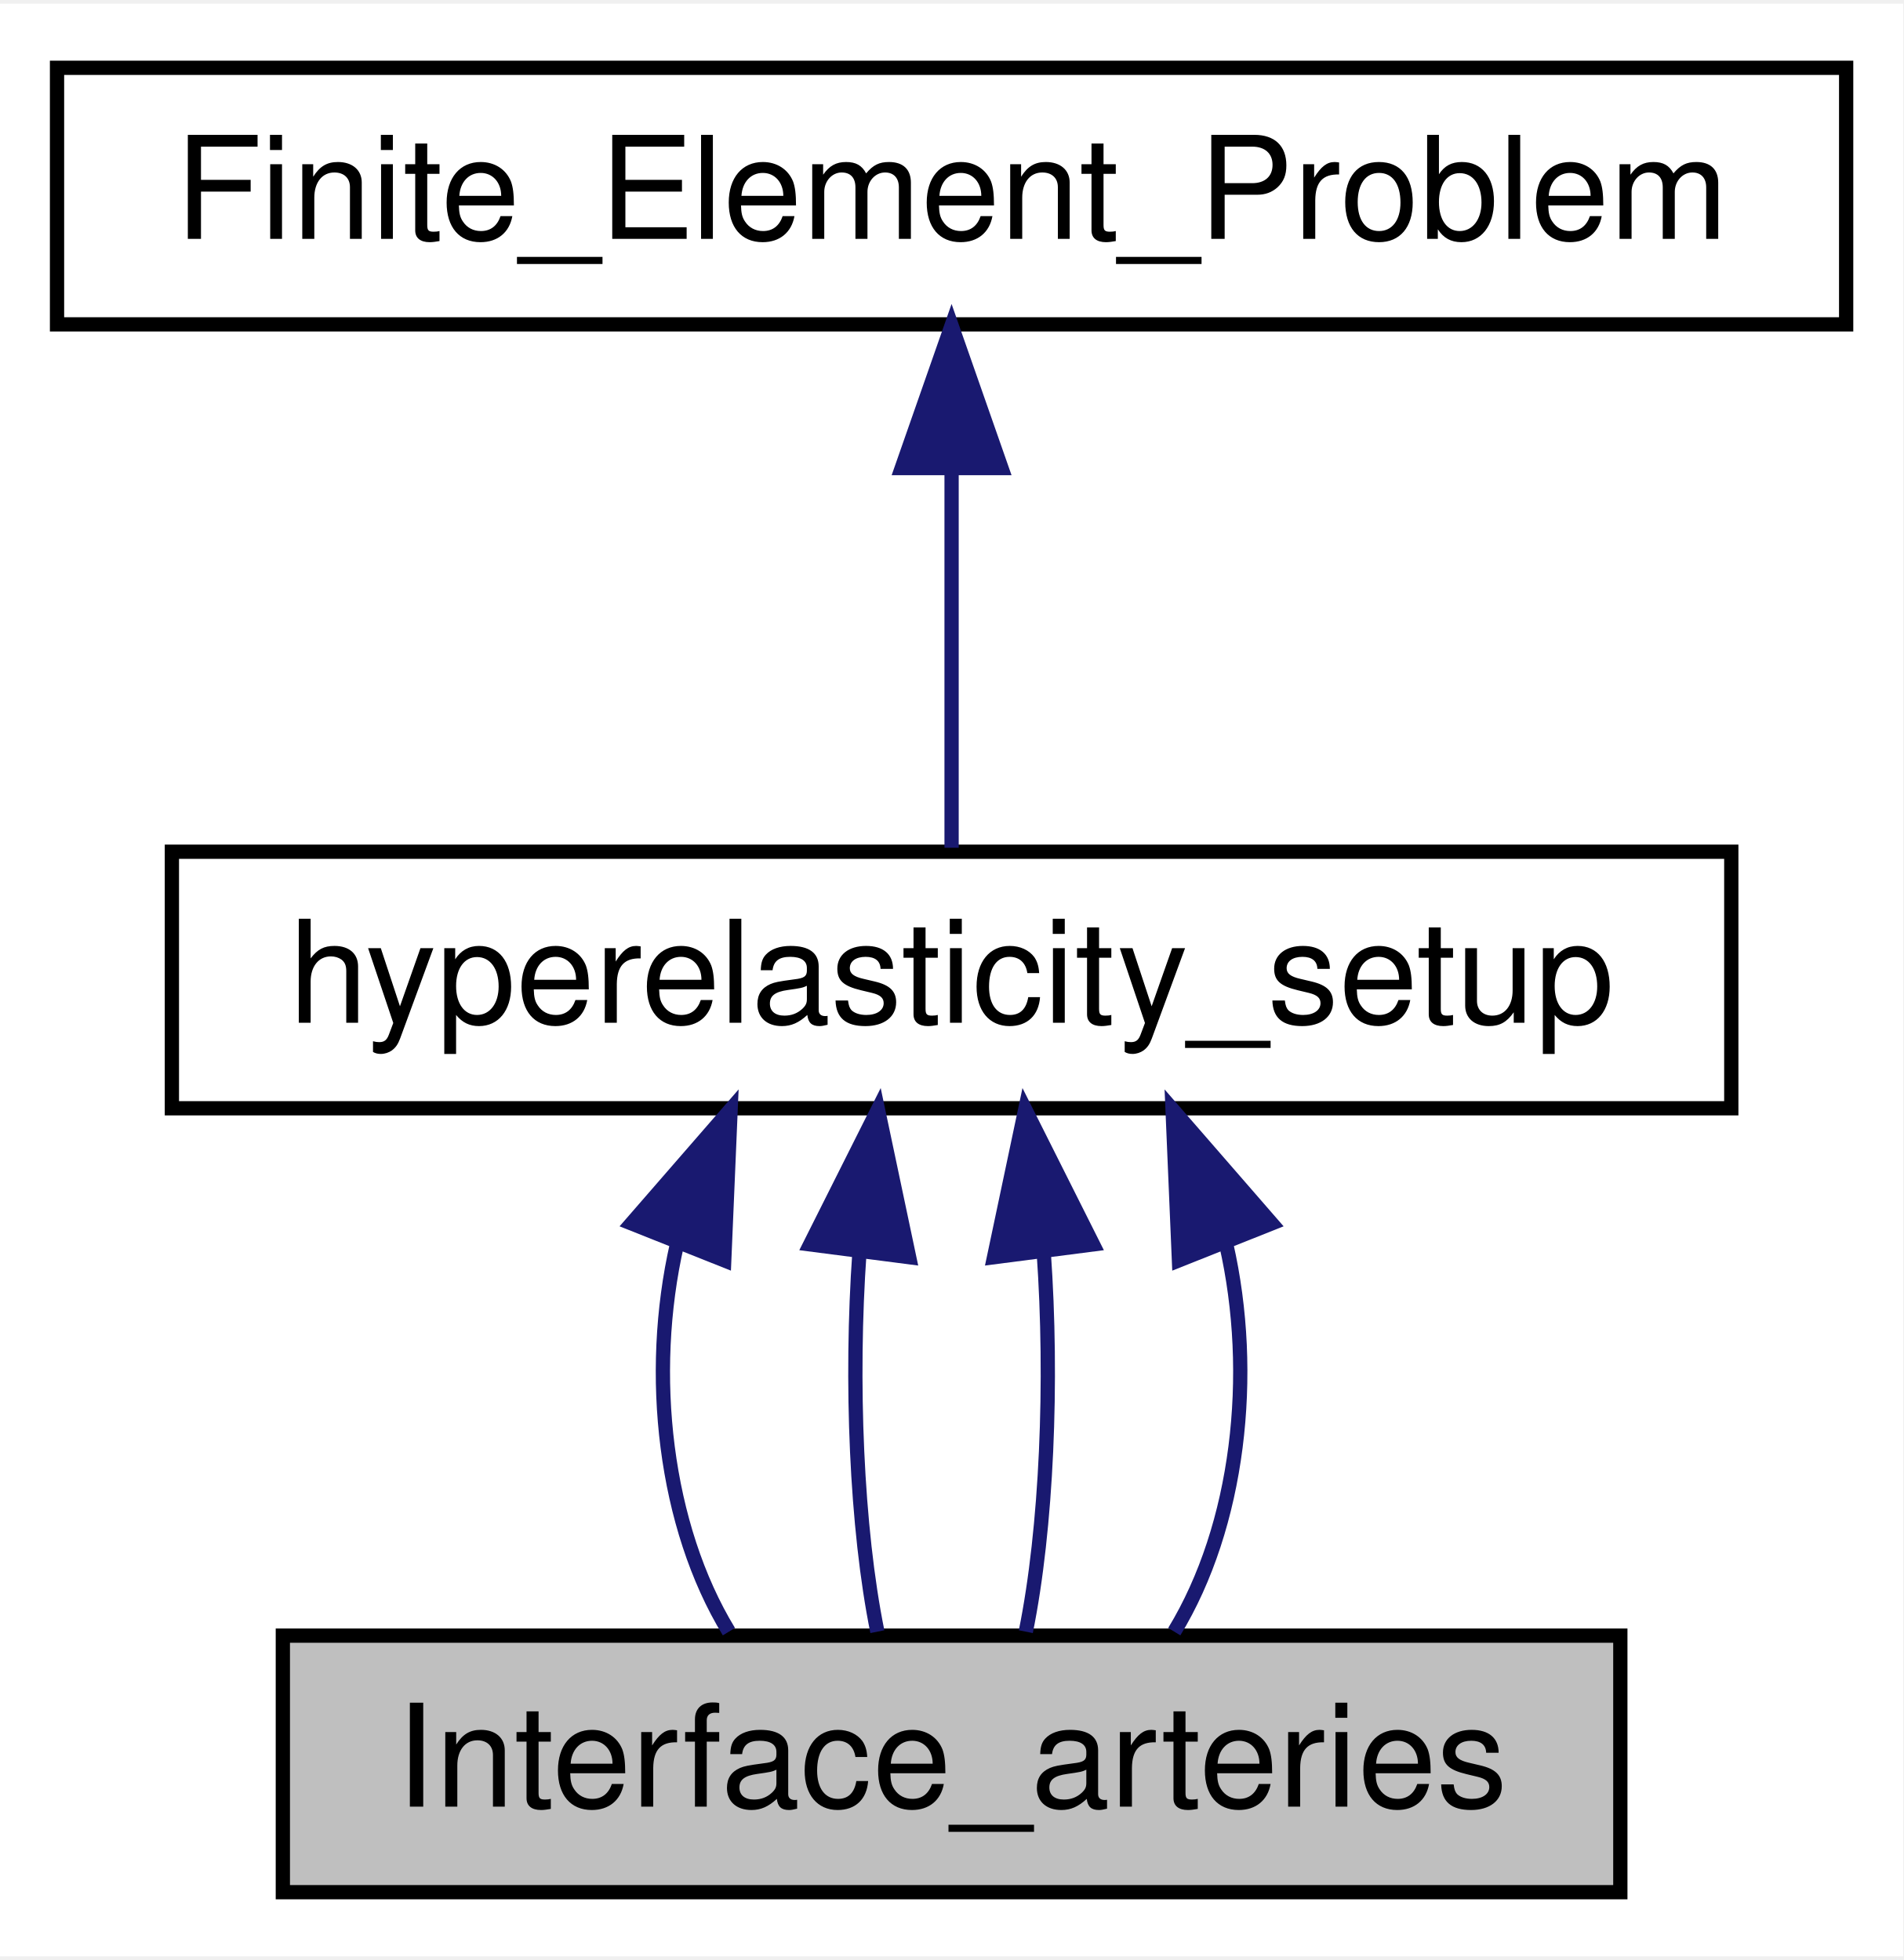
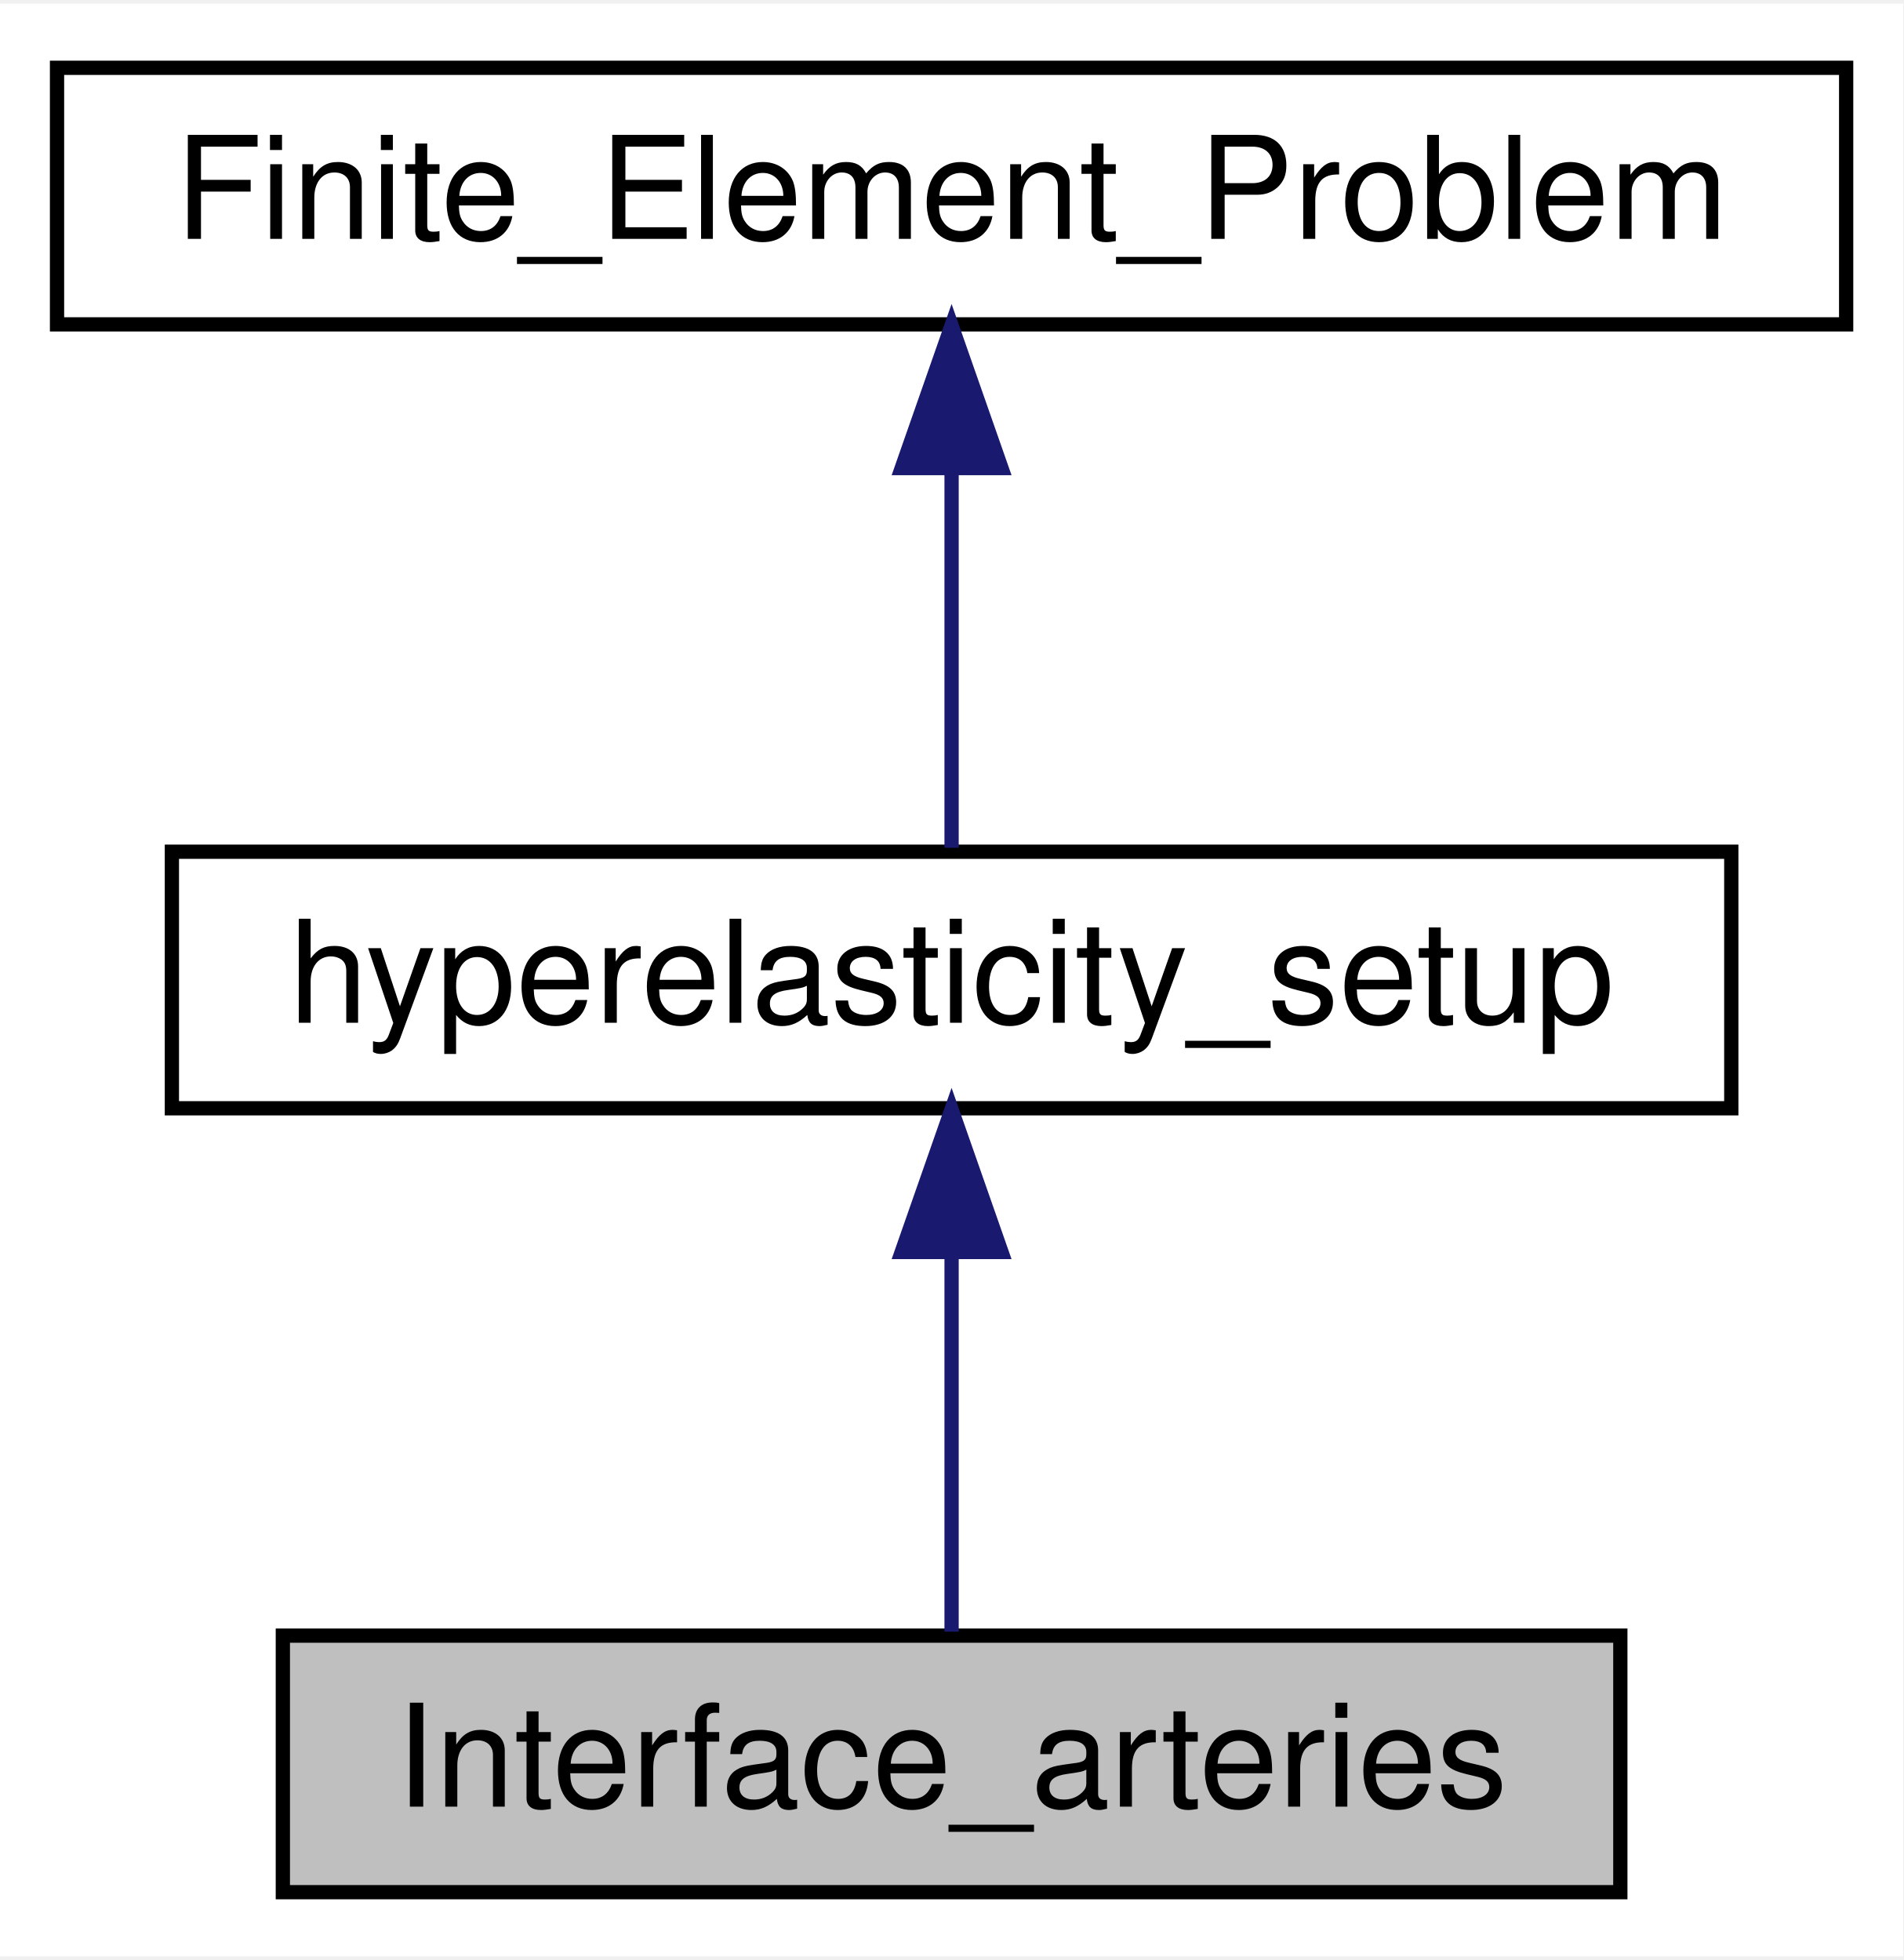
<svg xmlns="http://www.w3.org/2000/svg" xmlns:xlink="http://www.w3.org/1999/xlink" width="133pt" height="137pt" viewBox="0.00 0.00 133.50 137.00">
  <g id="graph0" class="graph" transform="scale(1 1) rotate(0) translate(4 133)">
    <polygon fill="#ffffff" stroke="transparent" points="-4,4 -4,-133 129.497,-133 129.497,4 -4,4" />
    <g id="node1" class="node">
      <polygon fill="#bfbfbf" stroke="#000000" points="15.84,-.5 15.84,-18.5 109.657,-18.5 109.657,-.5 15.84,-.5" />
      <text text-anchor="middle" x="62.748" y="-6.5" font-family="Helvetica,sans-Serif" font-size="10.00" fill="#000000">Interface_arteries</text>
    </g>
    <g id="node2" class="node">
      <g id="a_node2">
        <a xlink:href="../../d8/daf/classhyperelasticity__setup.html" target="_top" xlink:title="hyperelasticity_setup">
          <polygon fill="#ffffff" stroke="#000000" points="8.057,-55.5 8.057,-73.5 117.44,-73.5 117.44,-55.5 8.057,-55.5" />
          <text text-anchor="middle" x="62.748" y="-61.5" font-family="Helvetica,sans-Serif" font-size="10.00" fill="#000000">hyperelasticity_setup</text>
        </a>
      </g>
    </g>
    <g id="edge1" class="edge">
-       <path fill="none" stroke="#191970" d="M43.489,-45.975C41.401,-36.83 42.614,-26.197 47.128,-18.779" />
-       <polygon fill="#191970" stroke="#191970" points="40.298,-47.422 47.25,-55.418 46.801,-44.833 40.298,-47.422" />
-     </g>
-     <g id="edge3" class="edge">
-       <path fill="none" stroke="#191970" d="M56.285,-45.383C55.651,-36.374 56.069,-26.037 57.542,-18.779" />
-       <polygon fill="#191970" stroke="#191970" points="52.829,-45.949 57.582,-55.418 59.772,-45.052 52.829,-45.949" />
-     </g>
-     <g id="edge4" class="edge">
-       <path fill="none" stroke="#191970" d="M69.212,-45.383C69.847,-36.374 69.428,-26.037 67.955,-18.779" />
-       <polygon fill="#191970" stroke="#191970" points="65.725,-45.052 67.915,-55.418 72.668,-45.949 65.725,-45.052" />
-     </g>
-     <g id="edge5" class="edge">
-       <path fill="none" stroke="#191970" d="M82.008,-45.975C84.096,-36.83 82.883,-26.197 78.369,-18.779" />
-       <polygon fill="#191970" stroke="#191970" points="78.696,-44.833 78.248,-55.418 85.199,-47.422 78.696,-44.833" />
+       <path fill="none" stroke="#191970" d="M62.748,-45.383C62.748,-36.374 62.748,-26.037 62.748,-18.779" />
+       <polygon fill="#191970" stroke="#191970" points="59.249,-45.418 62.748,-55.418 66.249,-45.418 59.249,-45.418" />
    </g>
    <g id="node3" class="node">
      <g id="a_node3">
        <a xlink:href="../../d8/dc2/class_finite___element___problem.html" target="_top" xlink:title="Finite_Element_Problem">
          <polygon fill="#ffffff" stroke="#000000" points="0,-110.5 0,-128.5 125.497,-128.5 125.497,-110.5 0,-110.5" />
          <text text-anchor="middle" x="62.748" y="-116.5" font-family="Helvetica,sans-Serif" font-size="10.00" fill="#000000">Finite_Element_Problem</text>
        </a>
      </g>
    </g>
    <g id="edge2" class="edge">
      <path fill="none" stroke="#191970" d="M62.748,-100.383C62.748,-91.374 62.748,-81.037 62.748,-73.779" />
      <polygon fill="#191970" stroke="#191970" points="59.249,-100.418 62.748,-110.418 66.249,-100.418 59.249,-100.418" />
    </g>
  </g>
</svg>
